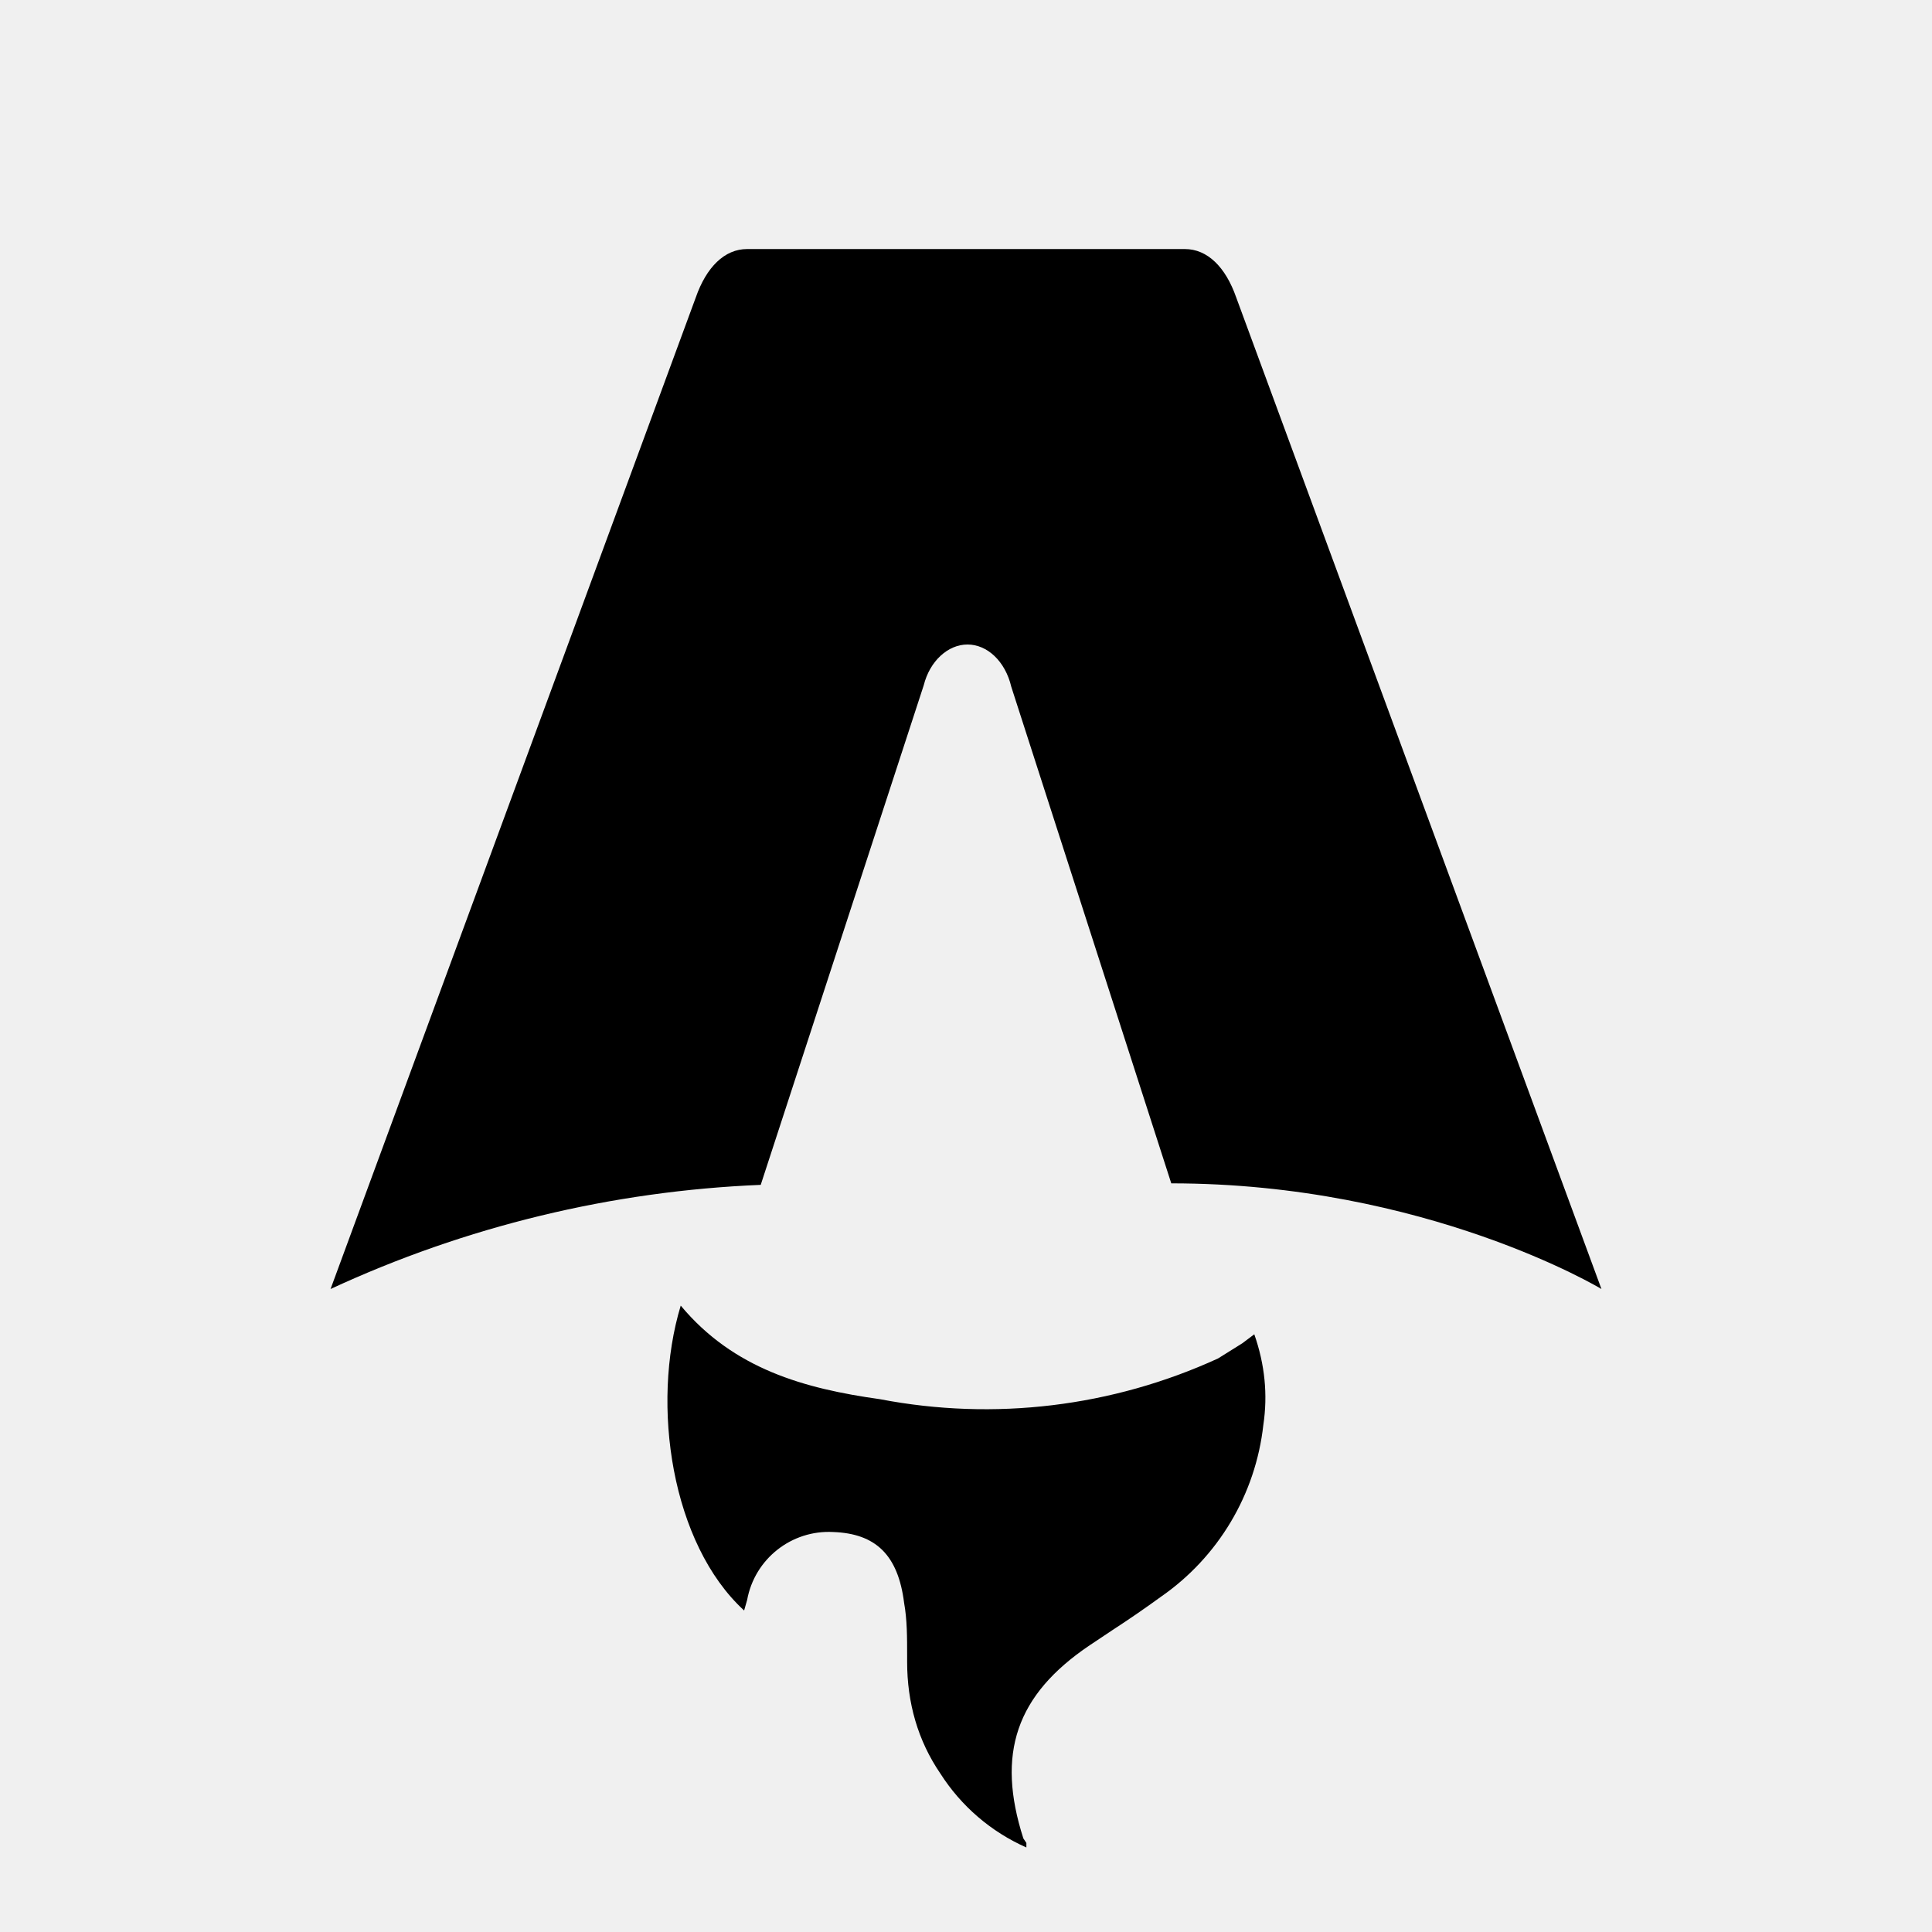
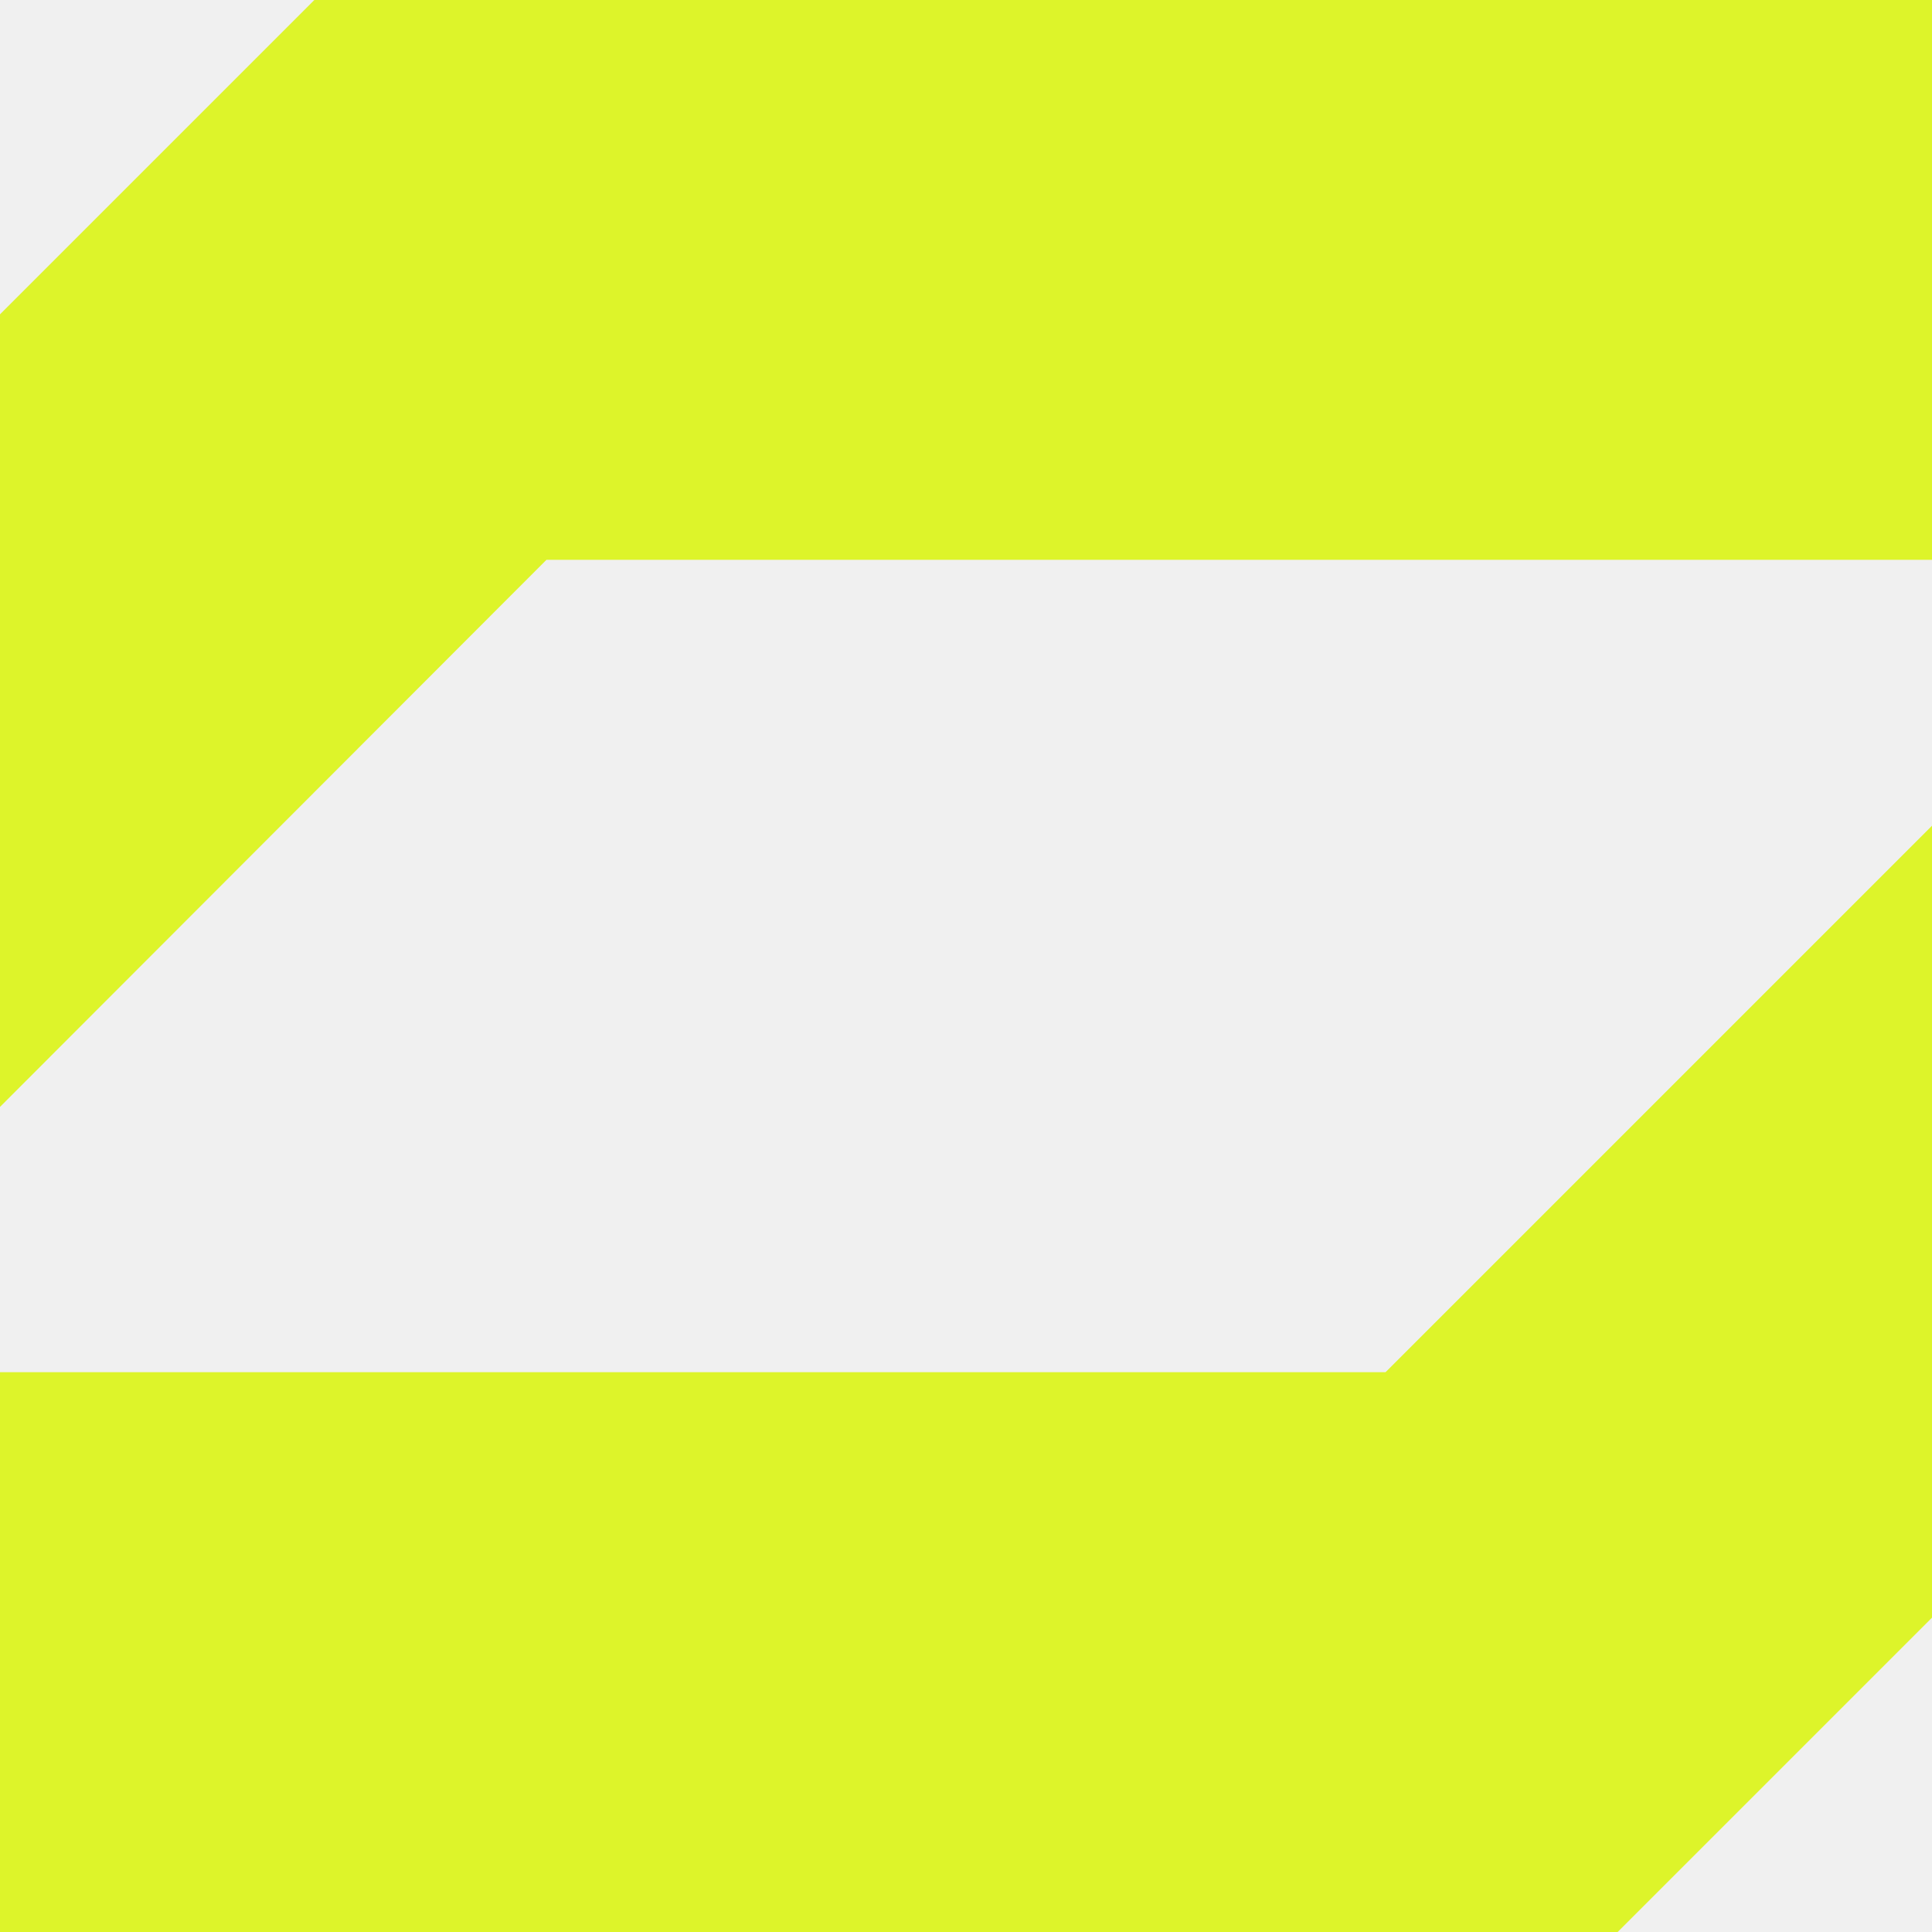
- <svg xmlns="http://www.w3.org/2000/svg" fill="none" viewBox="0 0 128 128">
-   <path d="M50.4 78.5a75.1 75.1 0 0 0-28.5 6.9l24.2-65.7c.7-2 1.9-3.2 3.4-3.2h29c1.5 0 2.7 1.2 3.4 3.2l24.2 65.7s-11.6-7-28.5-7L67 45.5c-.4-1.7-1.6-2.8-2.9-2.8-1.3 0-2.5 1.1-2.9 2.7L50.4 78.5Zm-1.1 28.2Zm-4.2-20.2c-2 6.6-.6 15.8 4.2 20.2a17.5 17.5 0 0 1 .2-.7 5.5 5.5 0 0 1 5.7-4.5c2.8.1 4.3 1.5 4.7 4.7.2 1.1.2 2.3.2 3.5v.4c0 2.7.7 5.2 2.2 7.4a13 13 0 0 0 5.7 4.9v-.3l-.2-.3c-1.8-5.6-.5-9.5 4.4-12.8l1.5-1a73 73 0 0 0 3.2-2.2 16 16 0 0 0 6.8-11.4c.3-2 .1-4-.6-6l-.8.6-1.6 1a37 37 0 0 1-22.4 2.7c-5-.7-9.7-2-13.2-6.2Z" />
-   <style>
-         path { fill: #000; }
-         @media (prefers-color-scheme: dark) {
-             path { fill: #FFF; }
-         }
-     </style>
+ <svg xmlns="http://www.w3.org/2000/svg" id="Layer_2" viewBox="0 0 30.3 30.3">
+   <defs>
+     <style>.cls-1{fill:#ddf42a;stroke-width:0px;}</style>
+   </defs>
+   <g id="Layer_1-2">
+     <polygon class="cls-1" points="0 21.52 0 30.3 25.37 30.3 30.3 25.37 30.3 12.95 21.73 21.52 0 21.52" />
+     <polygon class="cls-1" points="4.93 0 0 4.93 0 17.36 8.57 8.78 30.3 8.78 30.3 0 4.93 0" />
+   </g>
</svg>
